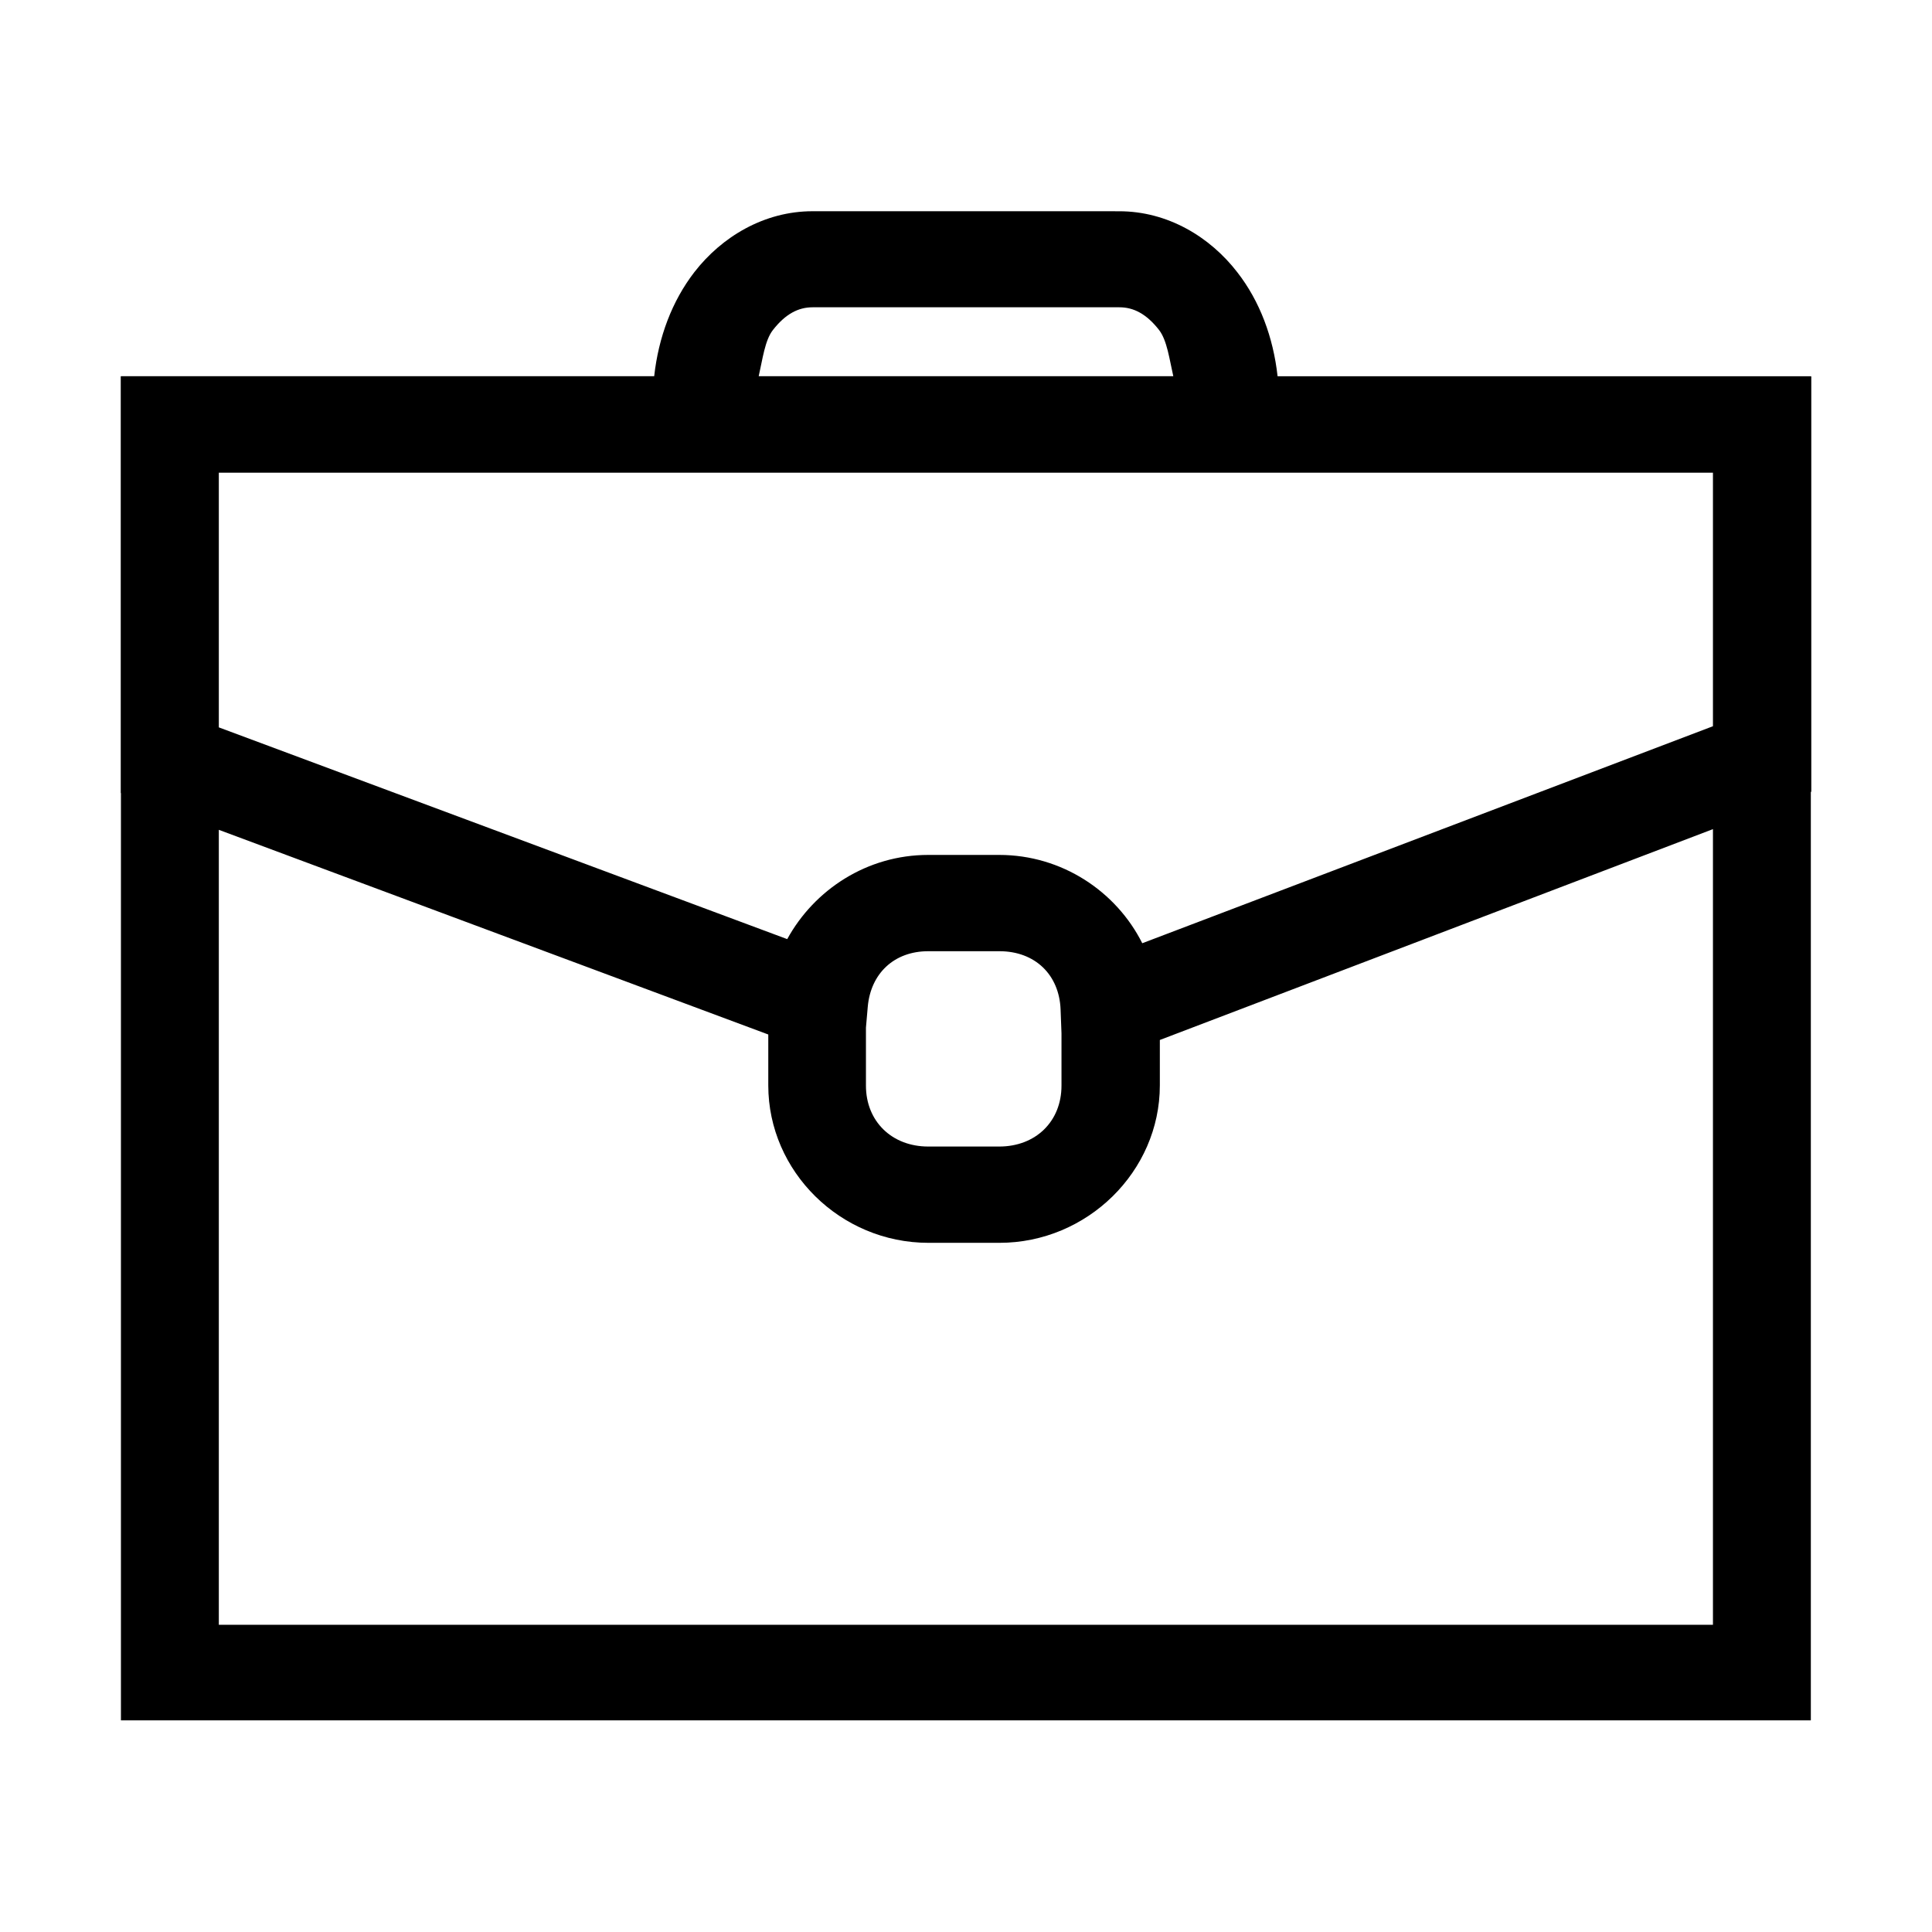
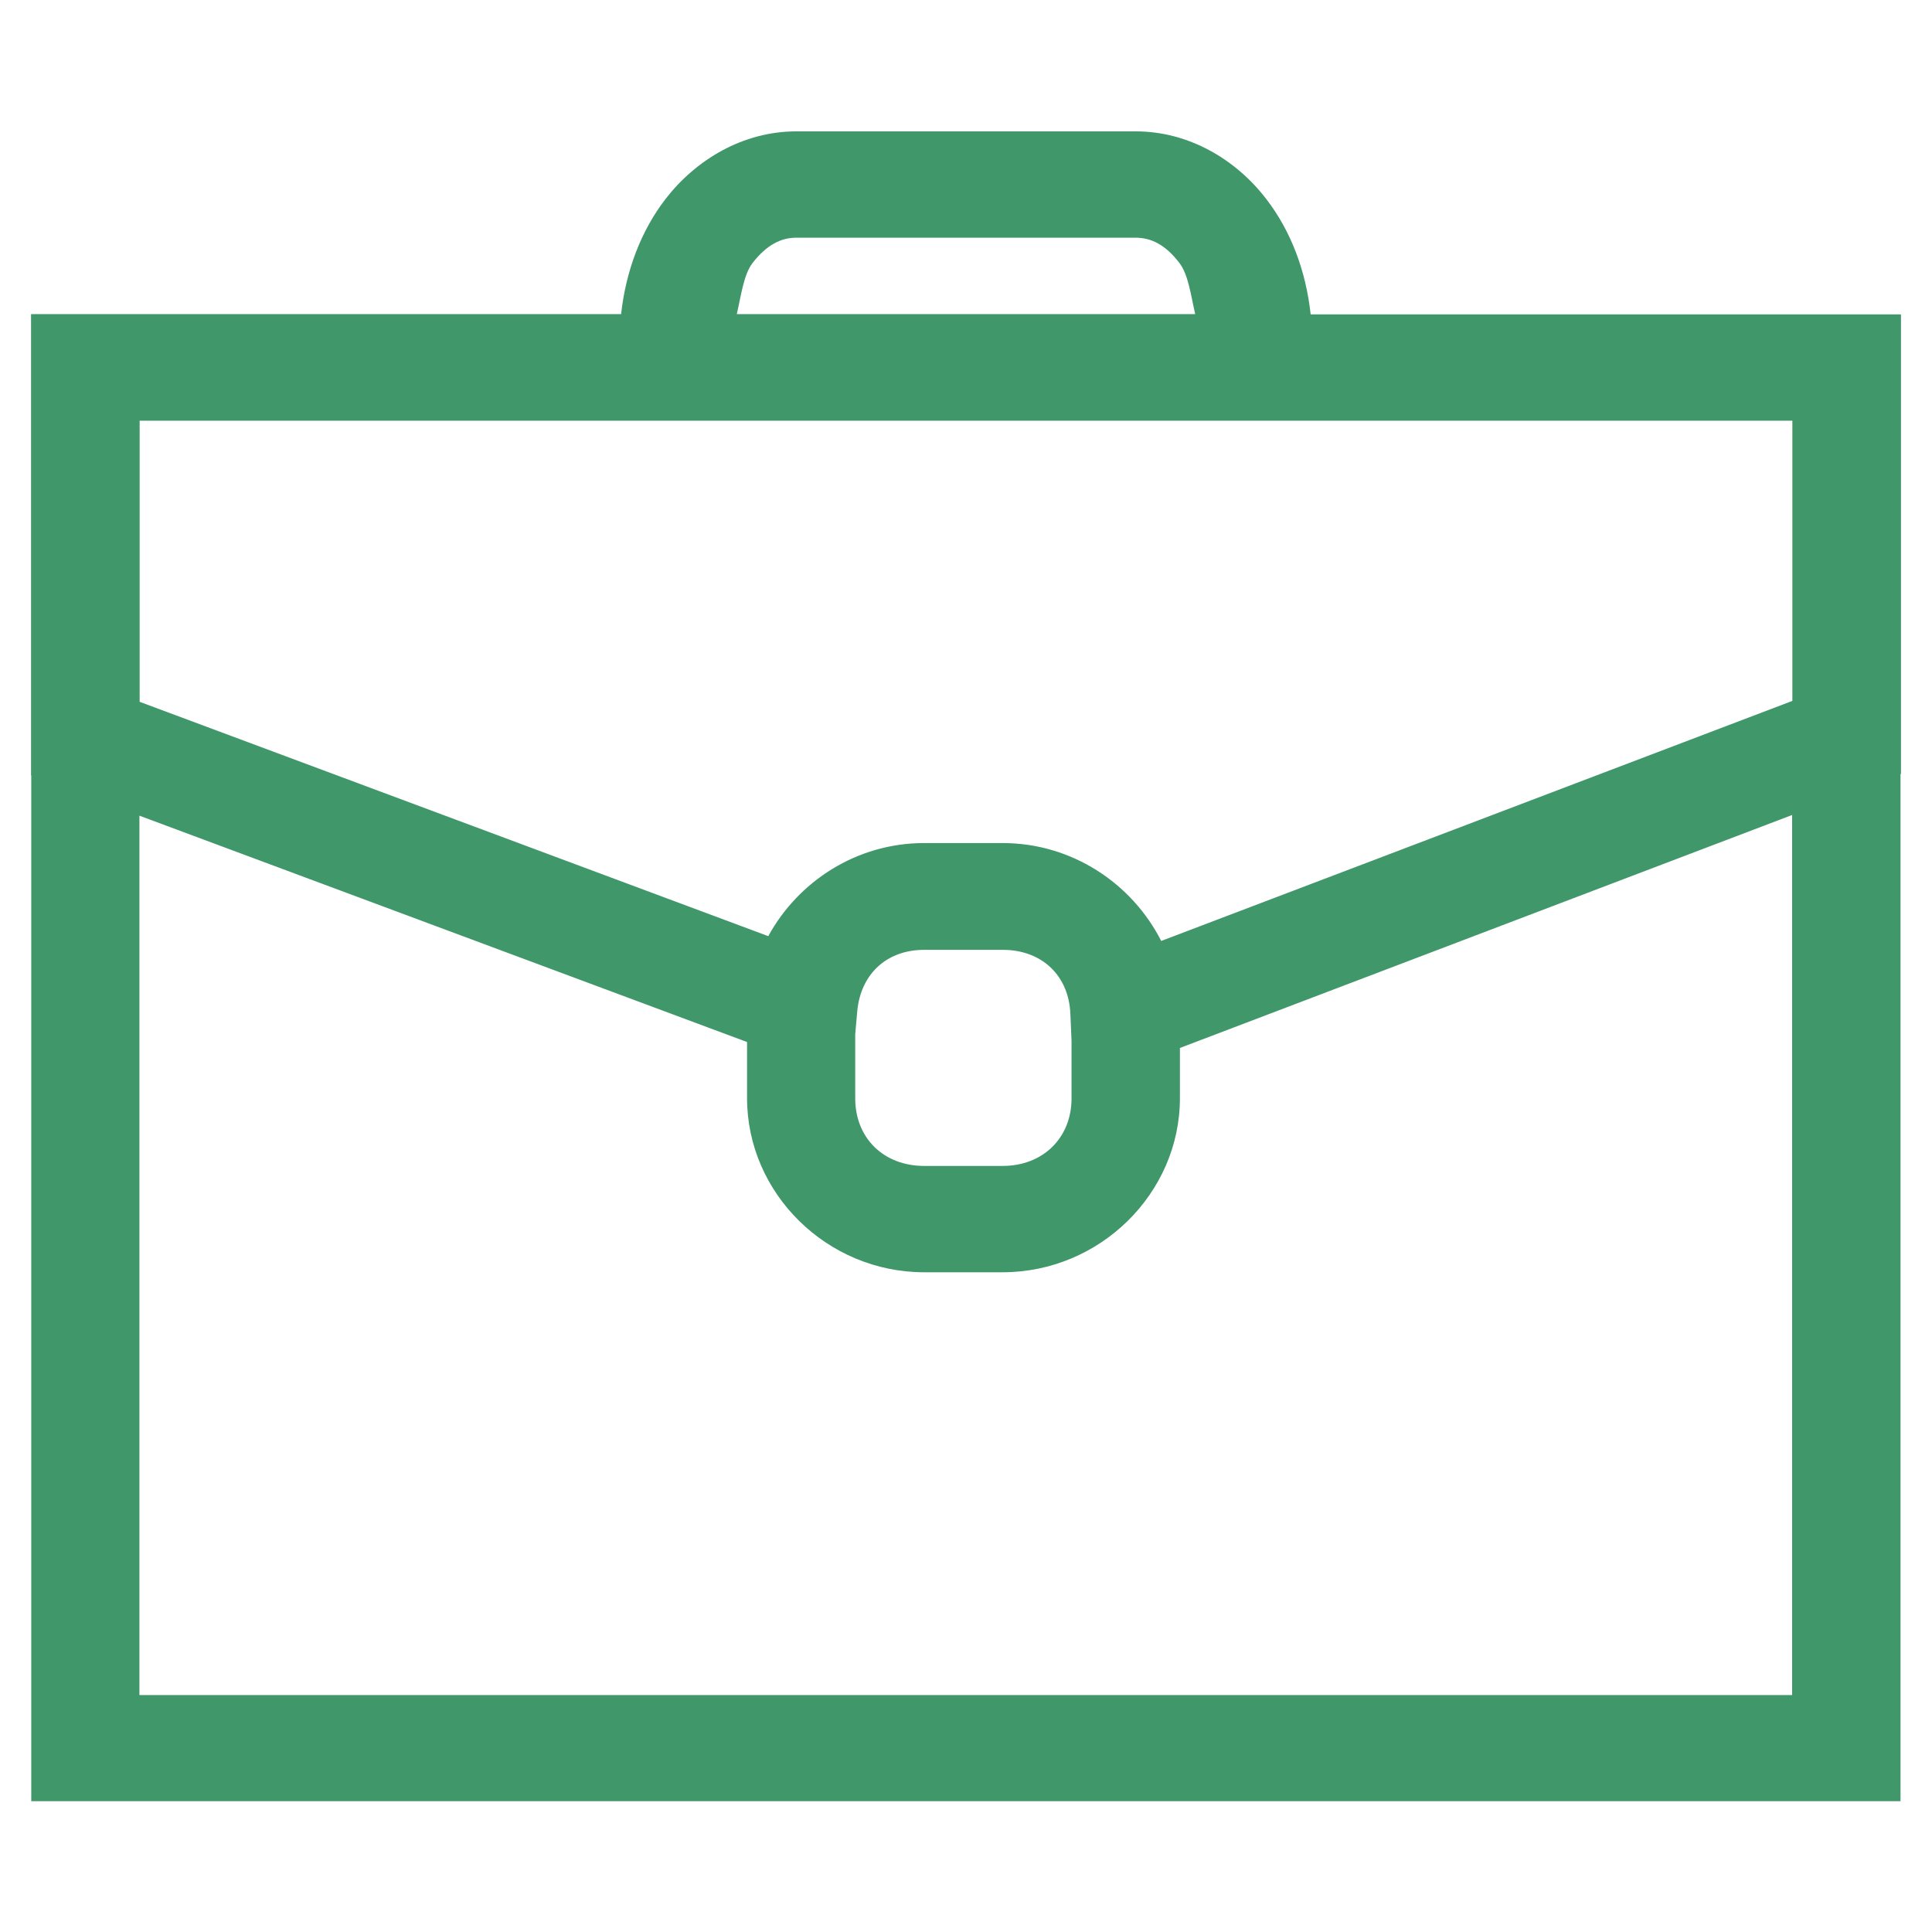
<svg xmlns="http://www.w3.org/2000/svg" width="32" height="32" viewBox="0 0 8.467 8.467" version="1.1" id="svg8">
  <defs id="defs2">
    <pattern y="0" x="0" height="6" width="6" patternUnits="userSpaceOnUse" id="EMFhbasepattern" />
    <pattern y="0" x="0" height="6" width="6" patternUnits="userSpaceOnUse" id="EMFhbasepattern-3" />
    <pattern y="0" x="0" height="6" width="6" patternUnits="userSpaceOnUse" id="EMFhbasepattern-2" />
    <pattern y="0" x="0" height="6" width="6" patternUnits="userSpaceOnUse" id="EMFhbasepattern-1" />
  </defs>
  <g id="layer1" transform="translate(0,-288.5333)">
-     <path style="color:#000000;font-style:normal;font-variant:normal;font-weight:normal;font-stretch:normal;font-size:medium;line-height:normal;font-family:sans-serif;font-variant-ligatures:normal;font-variant-position:normal;font-variant-caps:normal;font-variant-numeric:normal;font-variant-alternates:normal;font-feature-settings:normal;text-indent:0;text-align:start;text-decoration:none;text-decoration-line:none;text-decoration-style:solid;text-decoration-color:#000000;letter-spacing:normal;word-spacing:normal;text-transform:none;writing-mode:lr-tb;direction:ltr;text-orientation:mixed;dominant-baseline:auto;baseline-shift:baseline;text-anchor:start;white-space:normal;shape-padding:0;clip-rule:nonzero;display:inline;overflow:visible;visibility:visible;opacity:1;isolation:auto;mix-blend-mode:normal;color-interpolation:sRGB;color-interpolation-filters:linearRGB;solid-color:#000000;solid-opacity:1;vector-effect:none;fill:#000000;fill-opacity:1;fill-rule:nonzero;stroke:none;stroke-width:0.265;stroke-linecap:round;stroke-linejoin:miter;stroke-miterlimit:4;stroke-dasharray:none;stroke-dashoffset:0;stroke-opacity:1;color-rendering:auto;image-rendering:auto;shape-rendering:auto;text-rendering:auto;enable-background:accumulate" d="m 3.561,289.459 c -0.212,0 -0.398,0.112 -0.518,0.267 -0.098,0.127 -0.157,0.285 -0.176,0.456 H 0.53 v 8.4e-4 h -8.605e-4 v 0.21 1.616 h 8.605e-4 v 4.064 H 7.936 v -4.069 l 0.002,-8.5e-4 v -1.82 h -0.002 v -8.5e-4 H 5.599 c -0.019,-0.171 -0.078,-0.329 -0.176,-0.455 -0.12,-0.156 -0.306,-0.268 -0.518,-0.268 z m 0,0.421 h 1.345 c 0.061,0 0.118,0.028 0.174,0.1 0.035,0.046 0.045,0.128 0.062,0.202 H 3.325 c 0.017,-0.074 0.027,-0.157 0.062,-0.202 0.056,-0.072 0.113,-0.1 0.174,-0.1 z m -2.602,0.725 H 7.507 v 1.111 l -2.501,0.951 C 4.892,292.44 4.654,292.28 4.379,292.28 H 4.068 c -0.268,0 -0.499,0.152 -0.618,0.369 l -2.491,-0.928 z m 6.548,1.562 v 3.487 H 0.959 v -3.484 l 2.408,0.897 v 0.223 c 0,0.377 0.316,0.69 0.702,0.69 h 0.311 c 0.385,0 0.703,-0.313 0.703,-0.69 v -0.199 z M 4.068,292.702 h 0.312 c 0.156,0 0.262,0.103 0.268,0.255 l 0.004,0.105 v 0.229 c 0,0.157 -0.113,0.267 -0.273,0.267 h -0.311 c -0.16,0 -0.273,-0.111 -0.273,-0.267 v -0.254 l 0.008,-0.092 c 0.013,-0.145 0.115,-0.243 0.265,-0.243 z" id="path1278-8" />
+     <path style="color:#40976a;font-style:normal;font-variant:normal;font-weight:normal;font-stretch:normal;font-size:medium;line-height:normal;font-family:sans-serif;font-variant-ligatures:normal;font-variant-position:normal;font-variant-caps:normal;font-variant-numeric:normal;font-variant-alternates:normal;font-feature-settings:normal;text-indent:0;text-align:start;text-decoration:none;text-decoration-line:none;text-decoration-style:solid;text-decoration-color:#000000;letter-spacing:normal;word-spacing:normal;text-transform:none;writing-mode:lr-tb;direction:ltr;text-orientation:mixed;dominant-baseline:auto;baseline-shift:baseline;text-anchor:start;white-space:normal;shape-padding:0;clip-rule:nonzero;display:inline;overflow:visible;visibility:visible;opacity:1;isolation:auto;mix-blend-mode:normal;color-interpolation:sRGB;color-interpolation-filters:linearRGB;solid-color:#000000;solid-opacity:1;vector-effect:none;fill:#40976a;fill-opacity:1;fill-rule:nonzero;stroke:none;stroke-width:0.293;stroke-linecap:round;stroke-linejoin:miter;stroke-miterlimit:4;stroke-dasharray:none;stroke-dashoffset:0;stroke-opacity:1;color-rendering:auto;image-rendering:auto;shape-rendering:auto;text-rendering:auto;enable-background:accumulate" d="m 3.49,289.109 c -0.234,0 -0.44,0.124 -0.573,0.296 -0.108,0.14 -0.174,0.315 -0.195,0.505 H 0.137 v 9.3e-4 h -9.5177e-4 v 0.233 1.788 h 9.5177e-4 v 4.495 H 8.329 v -4.501 l 0.002,-9.4e-4 v -2.013 h -0.002 v -9.4e-4 H 5.744 C 5.723,289.719 5.657,289.545 5.549,289.405 5.417,289.233 5.211,289.109 4.977,289.109 Z m 0,0.466 h 1.487 c 0.068,0 0.131,0.031 0.192,0.111 0.039,0.051 0.05,0.142 0.069,0.224 H 3.229 c 0.019,-0.082 0.03,-0.173 0.069,-0.224 0.062,-0.08 0.125,-0.111 0.192,-0.111 z m -2.878,0.802 H 7.855 v 1.228 l -2.766,1.052 C 4.961,292.405 4.698,292.228 4.394,292.228 H 4.05 c -0.296,0 -0.552,0.168 -0.683,0.408 l -2.755,-1.027 z m 7.242,1.728 v 3.857 H 0.611 v -3.854 l 2.663,0.992 v 0.246 c 0,0.417 0.35,0.763 0.776,0.763 h 0.344 c 0.426,0 0.777,-0.346 0.777,-0.763 v -0.22 z m -3.804,0.591 h 0.345 c 0.172,0 0.29,0.114 0.296,0.282 l 0.005,0.116 v 0.253 c 0,0.173 -0.125,0.296 -0.302,0.296 H 4.05 c -0.177,0 -0.302,-0.122 -0.302,-0.296 v -0.281 l 0.009,-0.102 c 0.015,-0.16 0.127,-0.268 0.293,-0.268 z" id="path1278-8" />
  </g>
</svg>
